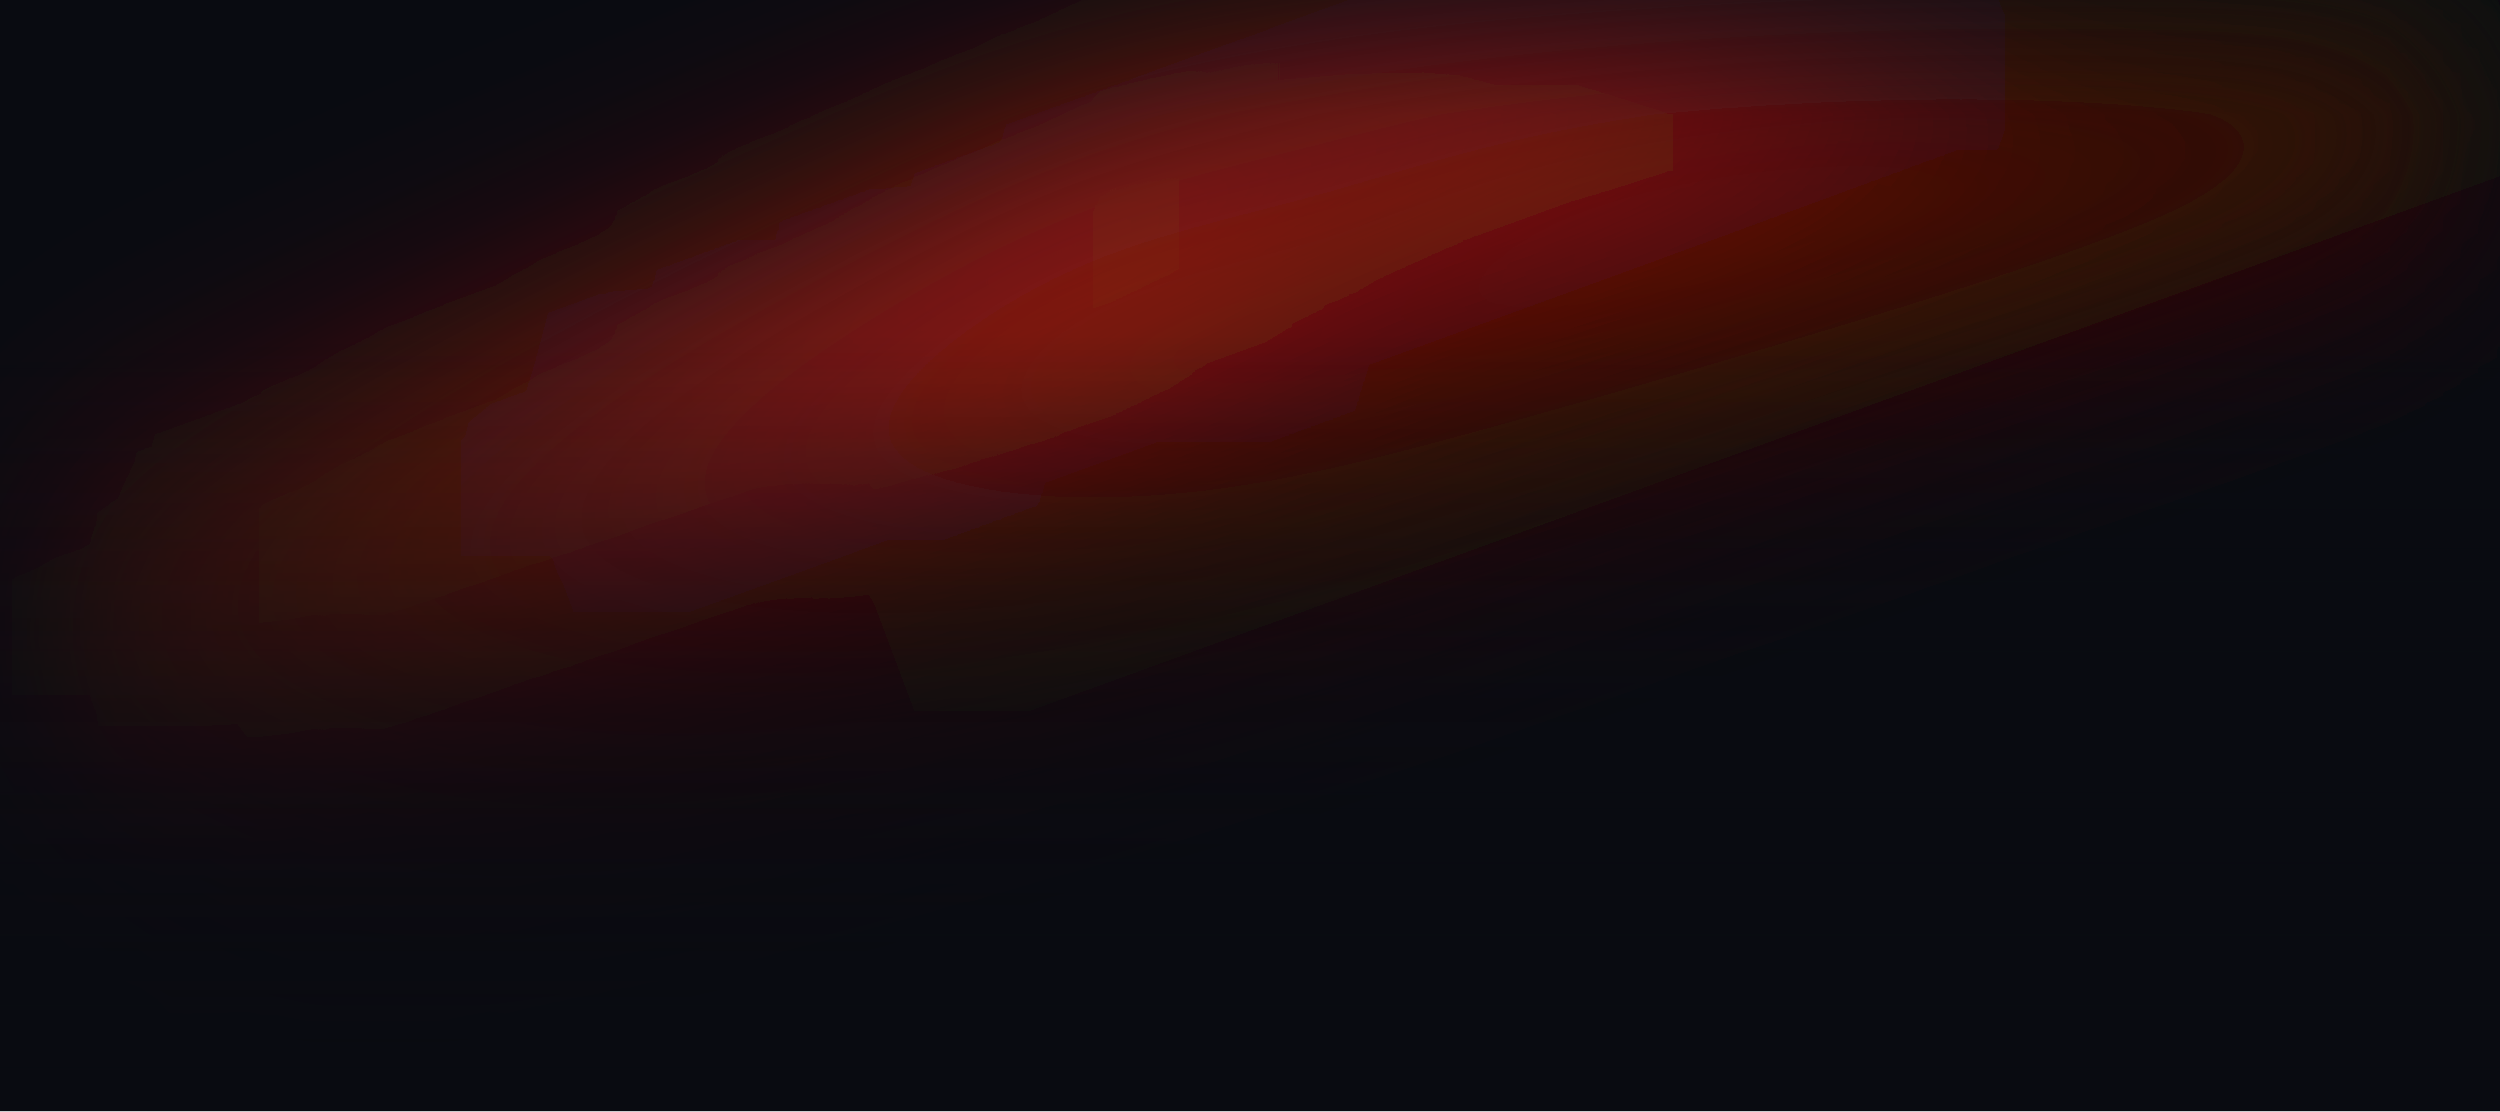
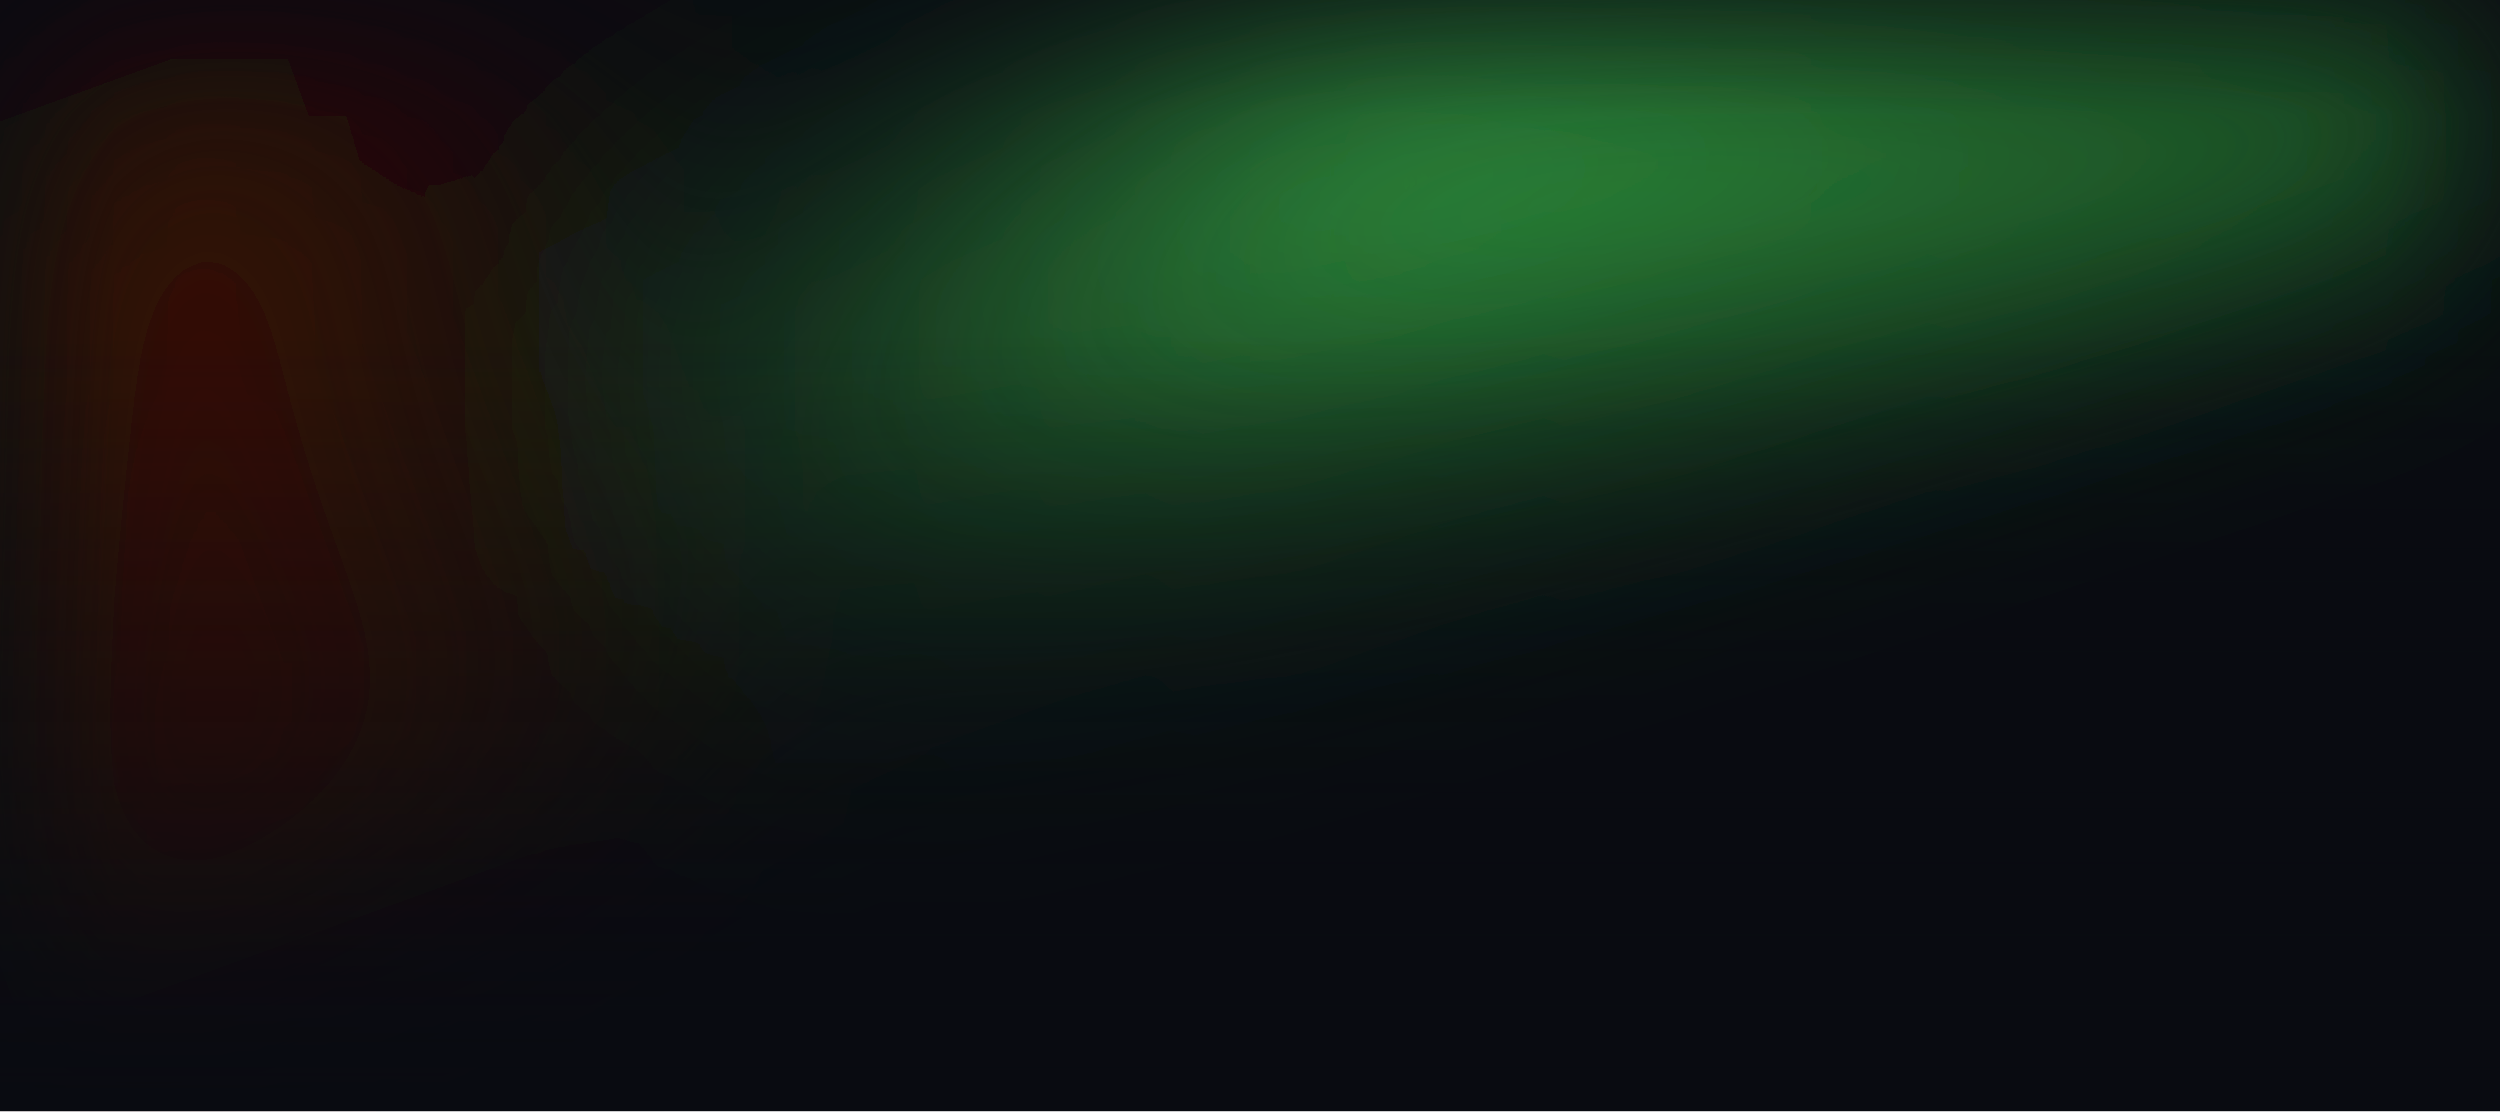
<svg xmlns="http://www.w3.org/2000/svg" width="1440" height="640" viewBox="0 0 1440 640" preserveAspectRatio="none">
  <defs>
    <filter id="blur" x="-20%" y="-20%" width="140%" height="140%">
      <feGaussianBlur stdDeviation="70" />
    </filter>
    <linearGradient id="gradGreen" x1="0%" y1="0%" x2="100%" y2="0%">
-       <stop offset="0%" stop-color="#39b54a" stop-opacity="1" />
+       <stop offset="0%" stop-color="#39b54a" stop-opacity="0" />
      <stop offset="50%" stop-color="#39b54a" stop-opacity="0.75" />
-       <stop offset="100%" stop-color="#39b54a" stop-opacity="0" />
+       <stop offset="100%" stop-color="#39b54a" stop-opacity="1" />
    </linearGradient>
    <linearGradient id="gradDarkGreen" x1="0%" y1="0%" x2="100%" y2="0%">
-       <stop offset="0%" stop-color="#277c32" stop-opacity="0.5" />
-       <stop offset="50%" stop-color="#277c32" stop-opacity="1" />
+       <stop offset="0%" stop-color="#277c32" stop-opacity="0" />
+       <stop offset="50%" stop-color="#277c32" stop-opacity="0.5" />
      <stop offset="100%" stop-color="#277c32" stop-opacity="1" />
    </linearGradient>
    <linearGradient id="gradRed" x1="0%" y1="0%" x2="100%" y2="0%">
-       <stop offset="0%" stop-color="#d62612" stop-opacity="0" />
-       <stop offset="50%" stop-color="#d62612" stop-opacity="0.5" />
-       <stop offset="100%" stop-color="#d62612" stop-opacity="1" />
+       <stop offset="0%" stop-color="#420c06" stop-opacity="1" />
+       <stop offset="50%" stop-color="#420c06" stop-opacity="0.75" />
+       <stop offset="100%" stop-color="#420c06" stop-opacity="0" />
    </linearGradient>
    <linearGradient id="gradDarkRed" x1="0%" y1="0%" x2="100%" y2="0%">
-       <stop offset="0%" stop-color="#420c06" stop-opacity="0" />
-       <stop offset="50%" stop-color="#420c06" stop-opacity="0.75" />
-       <stop offset="100%" stop-color="#420c06" stop-opacity="1" />
+       <stop offset="0%" stop-color="#420c06" stop-opacity="0.75" />
+       <stop offset="50%" stop-color="#420c06" stop-opacity="0.25" />
+       <stop offset="100%" stop-color="#420c06" stop-opacity="0" />
    </linearGradient>
    <linearGradient id="bottomFade" x1="0" y1="0" x2="0" y2="1">
      <stop offset="30%" stop-color="#090b11" stop-opacity="0" />
      <stop offset="100%" stop-color="#090b11" stop-opacity="1" />
    </linearGradient>
  </defs>
  <rect width="1440" height="640" fill="#090b11" />
  <g filter="url(#blur)">
-     <rect x="-100" y="0" width="1500" height="200" fill="url(#gradRed)" transform="rotate(-20 800 120)" />
-     <rect x="-10" y="200" width="1500" height="200" fill="url(#gradDarkRed)" transform="rotate(-20 600 300)" />
-     <rect x="-500" y="70" width="1200" height="50" fill="url(#gradRed)" transform="rotate(-20 800 120)" />
+     <rect x="-100" y="-200" width="500" height="500" fill="url(#gradRed)" transform="rotate(-20 800 120)" />
+     <rect x="150" y="-120" width="400" height="40" fill="url(#gradDarkRed" transform="rotate(-20 800 120)" />
+     <rect x="300" y="0" width="1000" height="200" fill="url(#gradGreen)" transform="rotate(-20 800 120)" />
+     <rect x="300" y="200" width="1200" height="200" fill="url(#gradDarkGreen)" transform="rotate(-20 600 300)" />
  </g>
  <rect width="1440" height="640" fill="url(#bottomFade)" />
</svg>
